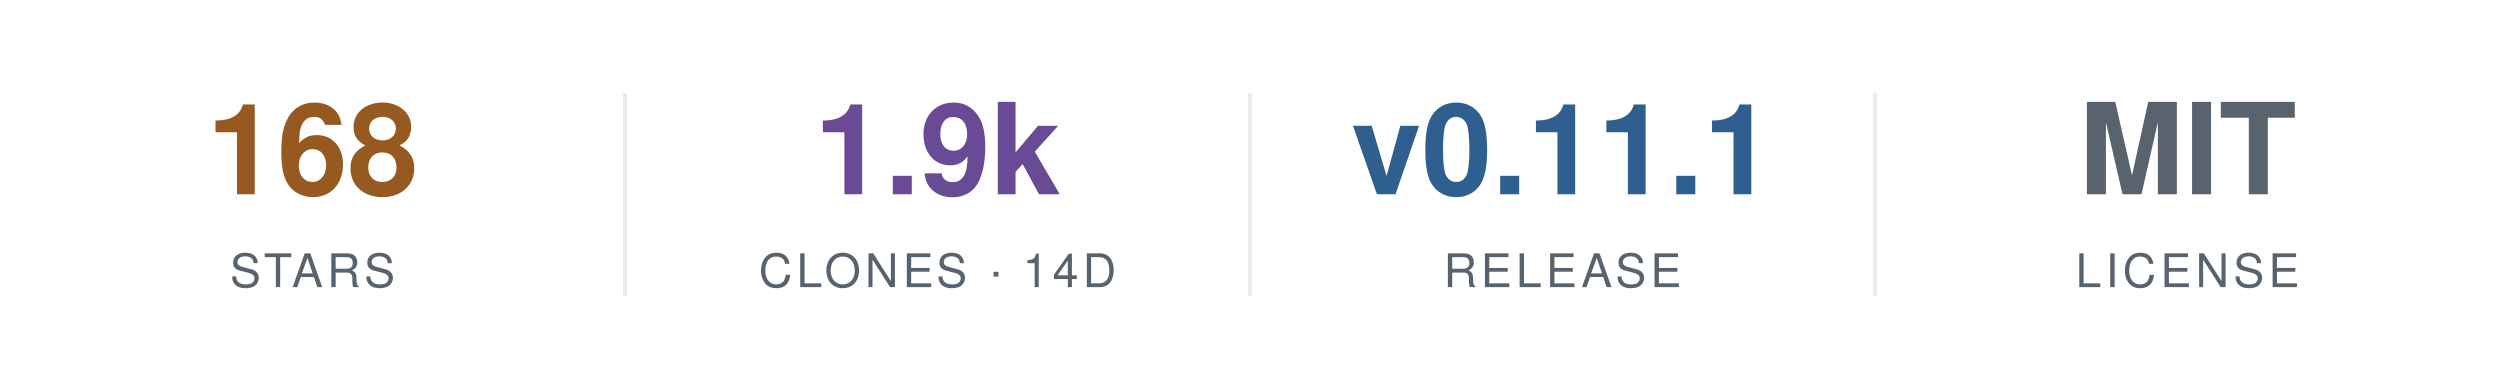
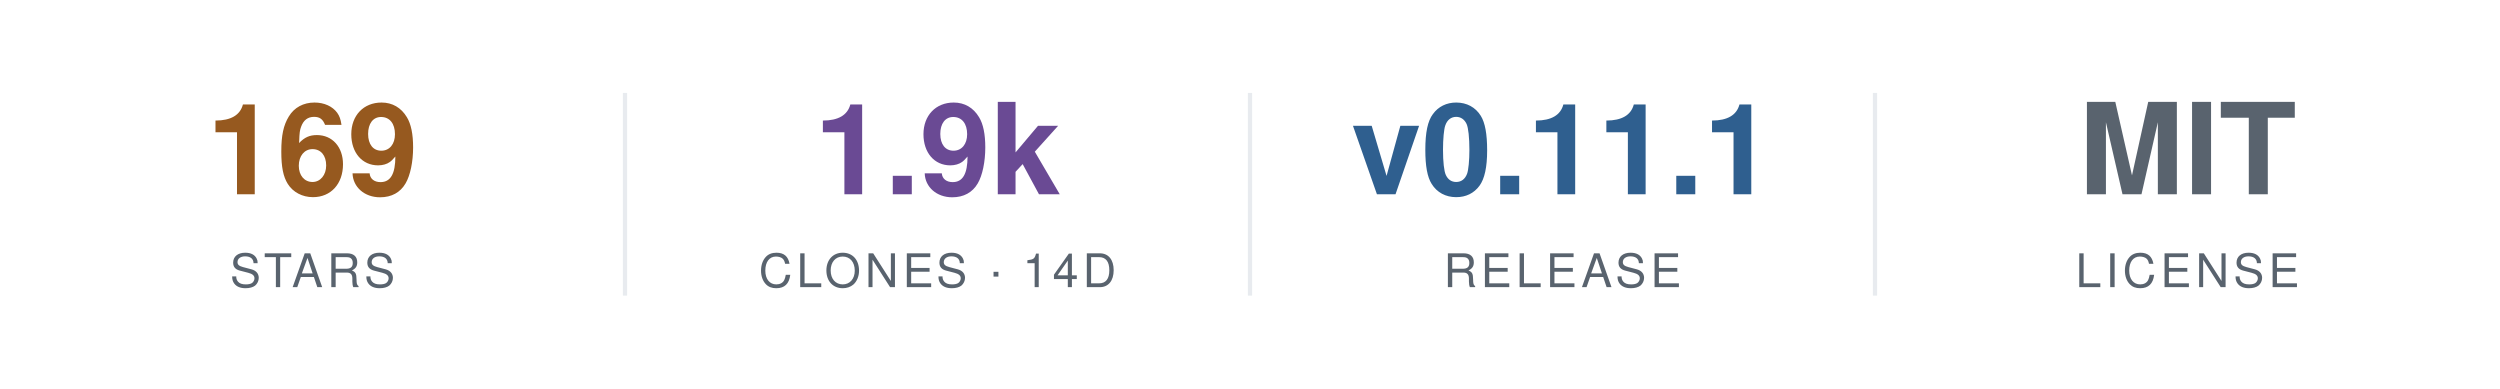
- <svg xmlns="http://www.w3.org/2000/svg" width="592" height="92" viewBox="0 0 592 92" role="img" aria-label="168 stars, 1.9k clones · 14d, v0.11.1 release, MIT license">
-   <text x="74" y="46" text-anchor="middle" fill="#96591f" font-family="-apple-system,BlinkMacSystemFont,Segoe UI,Helvetica,Arial,sans-serif" font-size="30" font-weight="650" style="font-variant-numeric:tabular-nums">168</text>
+ <svg xmlns="http://www.w3.org/2000/svg" width="592" height="92" viewBox="0 0 592 92" role="img" aria-label="169 stars, 1.9k clones · 14d, v0.11.1 release, MIT license">
+   <text x="74" y="46" text-anchor="middle" fill="#96591f" font-family="-apple-system,BlinkMacSystemFont,Segoe UI,Helvetica,Arial,sans-serif" font-size="30" font-weight="650" style="font-variant-numeric:tabular-nums">169</text>
  <text x="74" y="68" text-anchor="middle" fill="#59636e" font-family="-apple-system,BlinkMacSystemFont,Segoe UI,Helvetica,Arial,sans-serif" font-size="11" letter-spacing="0.09em">STARS</text>
  <line x1="148" y1="22" x2="148" y2="70" stroke="#d5dbe2" stroke-width="1" opacity=".55" />
  <text x="222" y="46" text-anchor="middle" fill="#6a4a94" font-family="-apple-system,BlinkMacSystemFont,Segoe UI,Helvetica,Arial,sans-serif" font-size="30" font-weight="650" style="font-variant-numeric:tabular-nums">1.9k</text>
  <text x="222" y="68" text-anchor="middle" fill="#59636e" font-family="-apple-system,BlinkMacSystemFont,Segoe UI,Helvetica,Arial,sans-serif" font-size="11" letter-spacing="0.09em">CLONES · 14D</text>
  <line x1="296" y1="22" x2="296" y2="70" stroke="#d5dbe2" stroke-width="1" opacity=".55" />
  <text x="370" y="46" text-anchor="middle" fill="#2f5f8f" font-family="-apple-system,BlinkMacSystemFont,Segoe UI,Helvetica,Arial,sans-serif" font-size="30" font-weight="650" style="font-variant-numeric:tabular-nums">v0.11.1</text>
  <text x="370" y="68" text-anchor="middle" fill="#59636e" font-family="-apple-system,BlinkMacSystemFont,Segoe UI,Helvetica,Arial,sans-serif" font-size="11" letter-spacing="0.09em">RELEASE</text>
  <line x1="444" y1="22" x2="444" y2="70" stroke="#d5dbe2" stroke-width="1" opacity=".55" />
  <text x="518" y="46" text-anchor="middle" fill="#59636e" font-family="-apple-system,BlinkMacSystemFont,Segoe UI,Helvetica,Arial,sans-serif" font-size="30" font-weight="650" style="font-variant-numeric:tabular-nums">MIT</text>
  <text x="518" y="68" text-anchor="middle" fill="#59636e" font-family="-apple-system,BlinkMacSystemFont,Segoe UI,Helvetica,Arial,sans-serif" font-size="11" letter-spacing="0.09em">LICENSE</text>
</svg>
